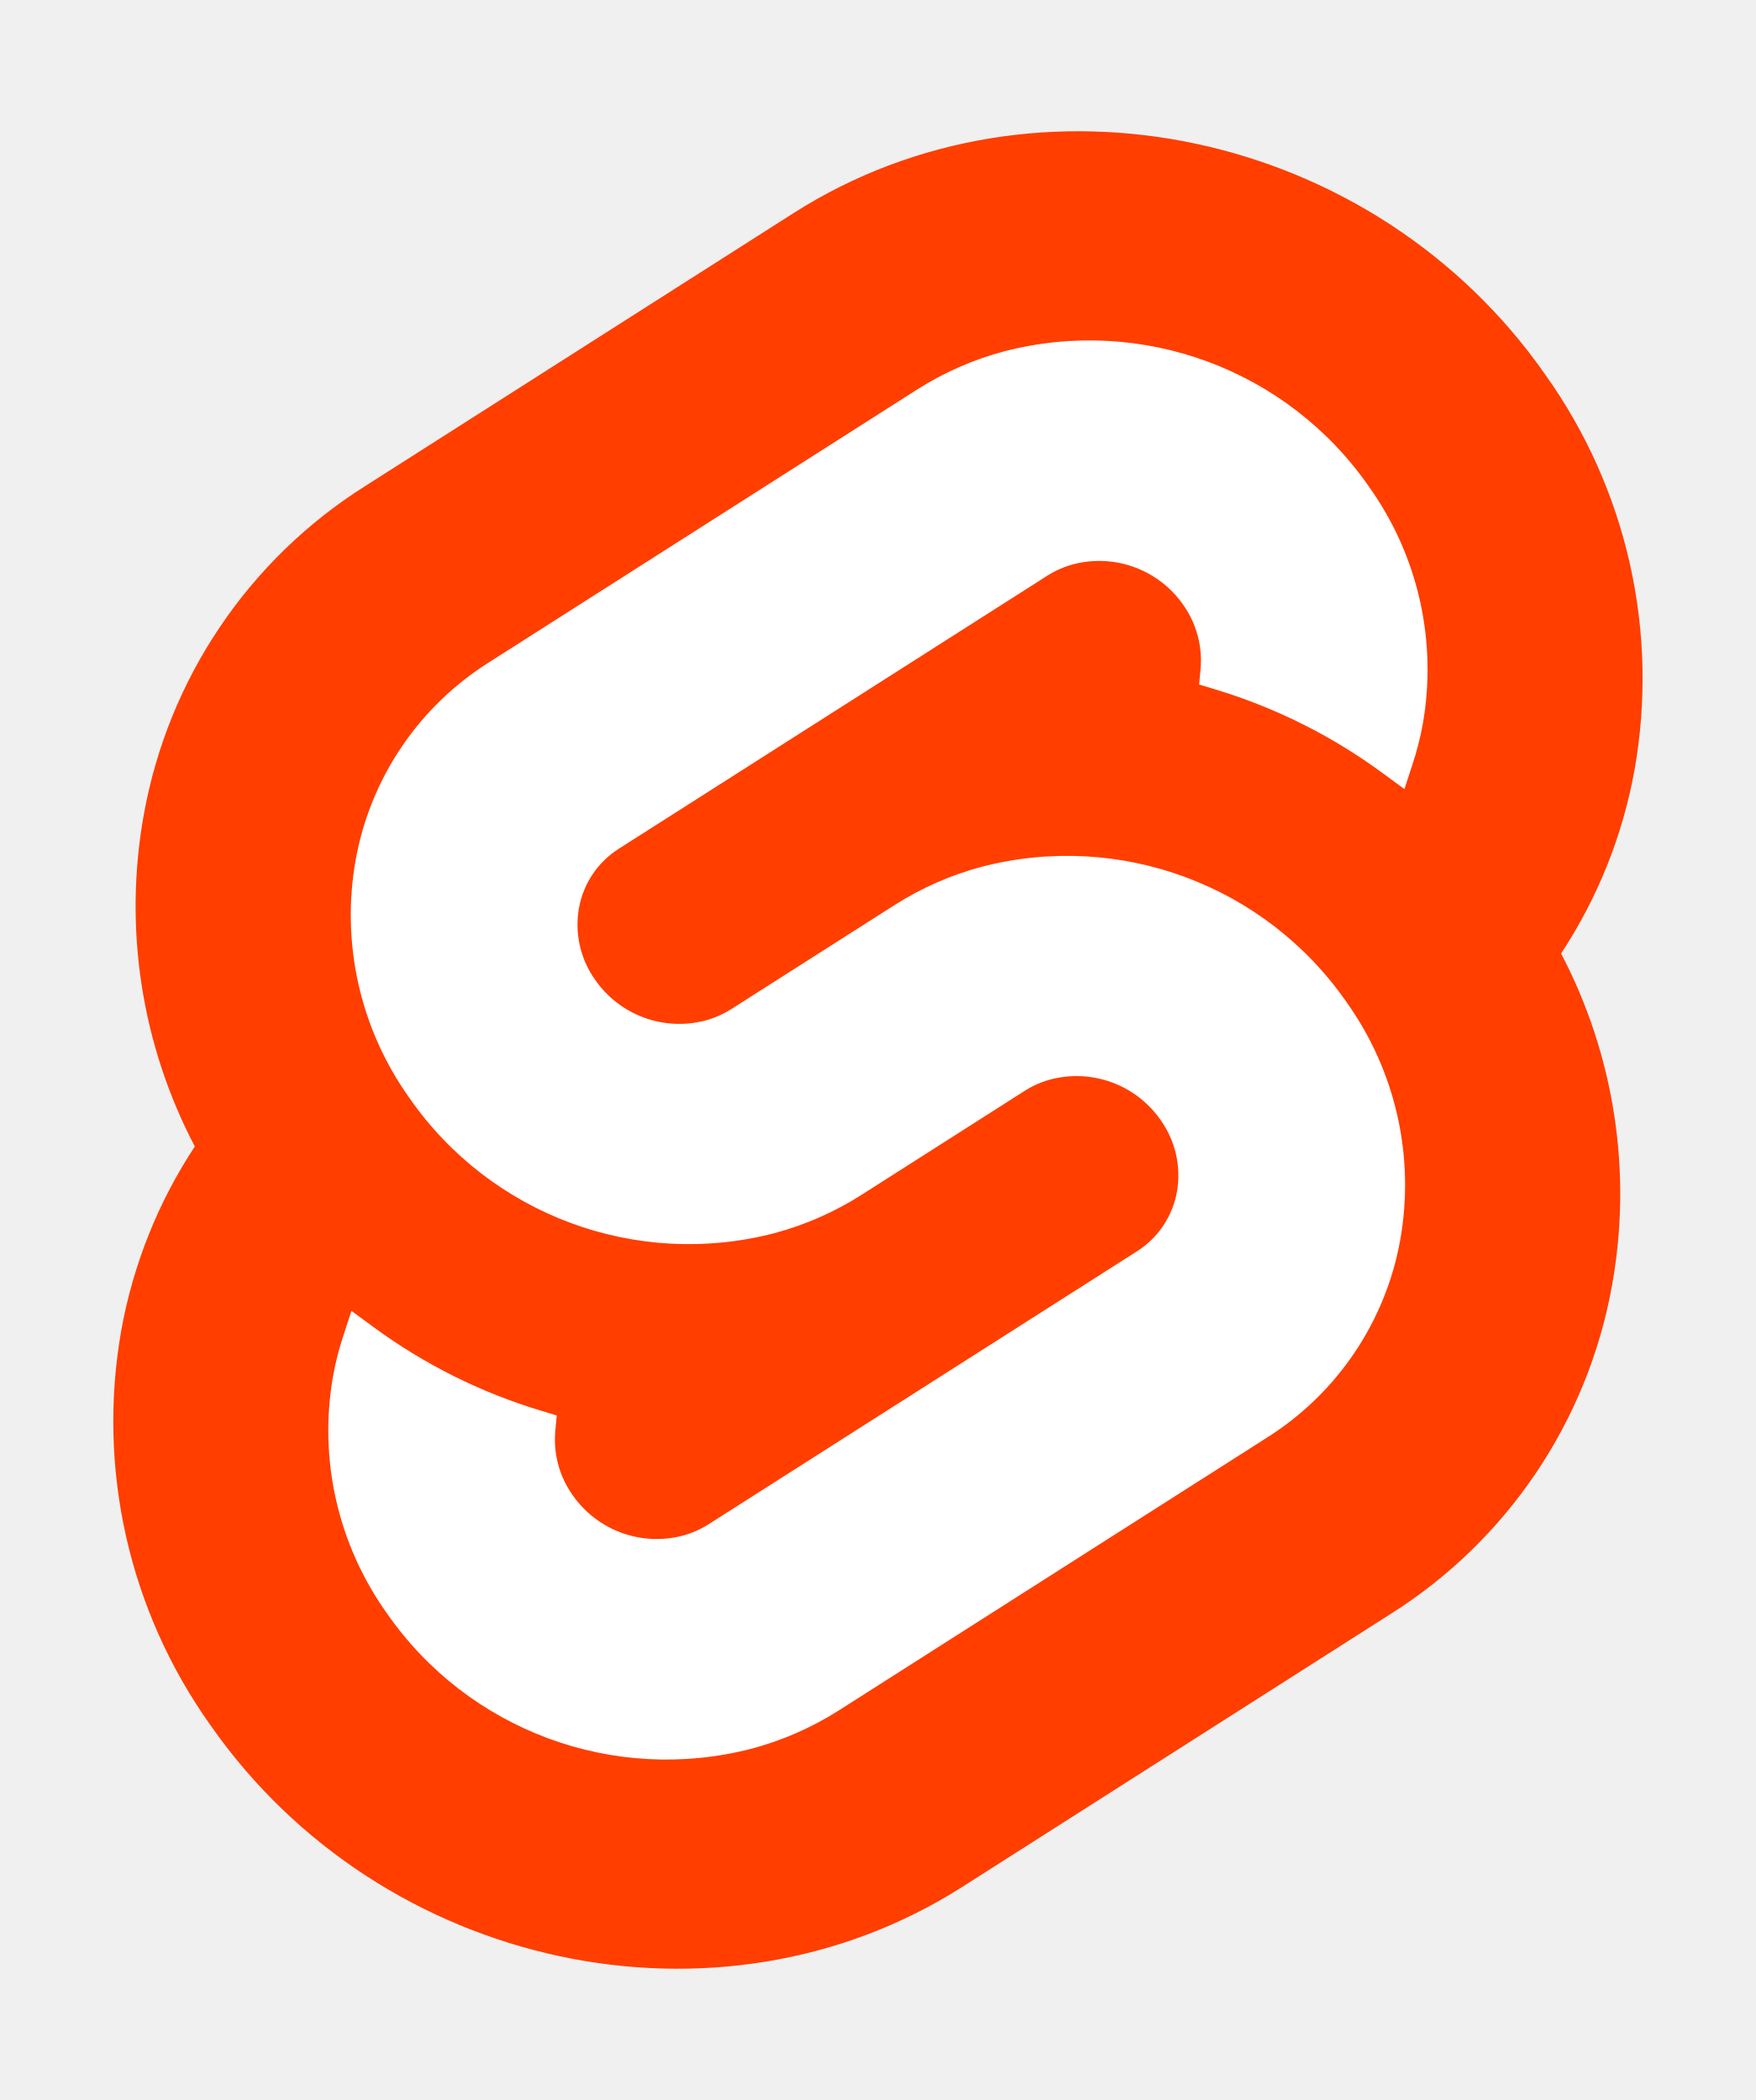
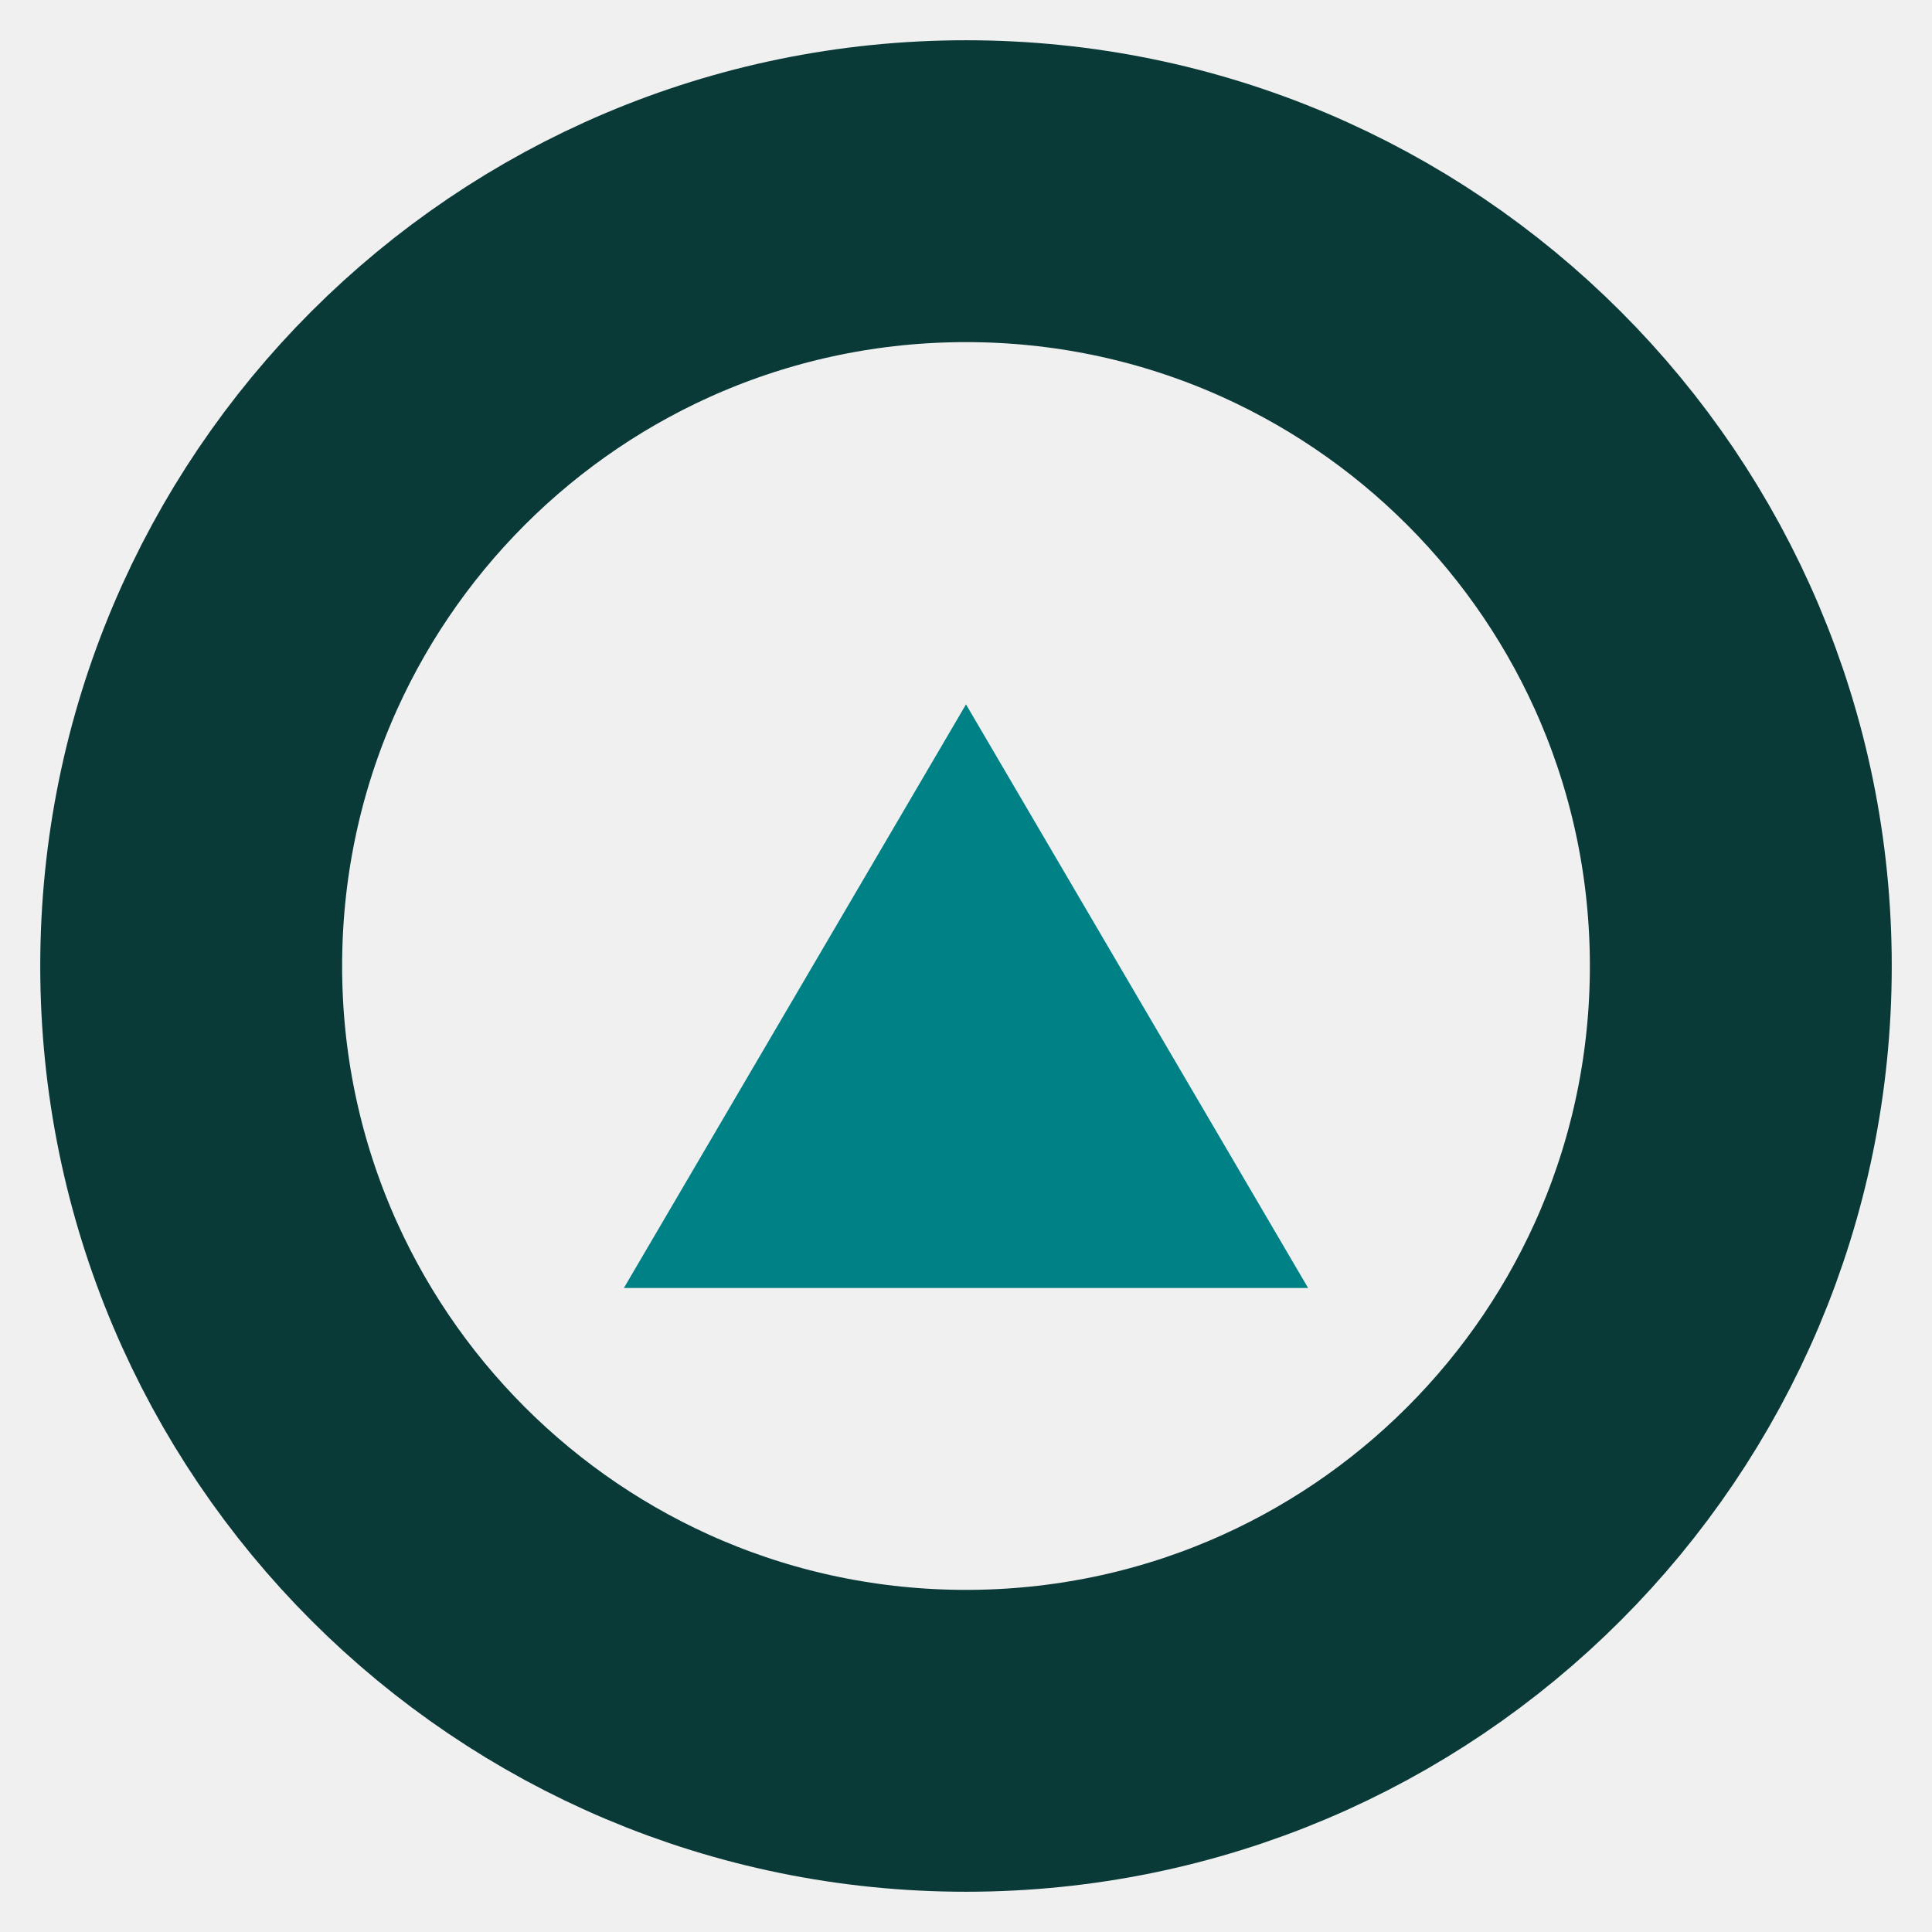
- <svg xmlns="http://www.w3.org/2000/svg" width="107" height="128" viewBox="0 0 107 128">
-   <path d="M94.157 22.819c-10.4-14.885-30.94-19.297-45.792-9.835L22.282 29.608A29.92 29.92 0 0 0 8.764 49.65a31.5 31.5 0 0 0 3.108 20.231 30 30 0 0 0-4.477 11.183 31.9 31.9 0 0 0 5.448 24.116c10.402 14.887 30.942 19.297 45.791 9.835l26.083-16.624A29.92 29.92 0 0 0 98.235 78.35a31.53 31.53 0 0 0-3.105-20.232 30 30 0 0 0 4.474-11.182 31.88 31.88 0 0 0-5.447-24.116" style="fill:#ff3e00" />
-   <path d="M45.817 106.582a20.72 20.72 0 0 1-22.237-8.243 19.17 19.17 0 0 1-3.277-14.503 18 18 0 0 1 .624-2.435l.49-1.498 1.337.981a33.6 33.6 0 0 0 10.203 5.098l.97.294-.09.968a5.85 5.85 0 0 0 1.052 3.878 6.24 6.24 0 0 0 6.695 2.485 5.8 5.8 0 0 0 1.603-.704L69.27 76.28a5.43 5.43 0 0 0 2.45-3.631 5.8 5.8 0 0 0-.987-4.371 6.24 6.24 0 0 0-6.698-2.487 5.7 5.7 0 0 0-1.6.704l-9.953 6.345a19 19 0 0 1-5.296 2.326 20.72 20.72 0 0 1-22.237-8.243 19.17 19.17 0 0 1-3.277-14.502 17.99 17.99 0 0 1 8.13-12.052l26.081-16.623a19 19 0 0 1 5.3-2.329 20.72 20.72 0 0 1 22.237 8.243 19.17 19.17 0 0 1 3.277 14.503 18 18 0 0 1-.624 2.435l-.49 1.498-1.337-.98a33.6 33.6 0 0 0-10.203-5.1l-.97-.294.09-.968a5.86 5.86 0 0 0-1.052-3.878 6.24 6.24 0 0 0-6.696-2.485 5.8 5.8 0 0 0-1.602.704L37.73 51.72a5.42 5.42 0 0 0-2.449 3.63 5.79 5.79 0 0 0 .986 4.372 6.24 6.24 0 0 0 6.698 2.486 5.8 5.8 0 0 0 1.602-.704l9.952-6.342a19 19 0 0 1 5.295-2.328 20.72 20.72 0 0 1 22.237 8.242 19.17 19.17 0 0 1 3.277 14.503 18 18 0 0 1-8.13 12.053l-26.081 16.622a19 19 0 0 1-5.3 2.328" style="fill:#fff" />
+ <svg xmlns="http://www.w3.org/2000/svg" width="48" height="48" viewBox="0 0 48 48">
+   <style>.ring{stroke:#0A3A38}@media (prefers-color-scheme: dark){.ring{stroke:#FFFFFF}}</style>
+   <circle class="ring" cx="24" cy="24" r="19.25" fill="none" stroke-width="7.5" />
+   <path d="M24 17.5 32.5 32h-17Z" fill="#008186" />
</svg>
